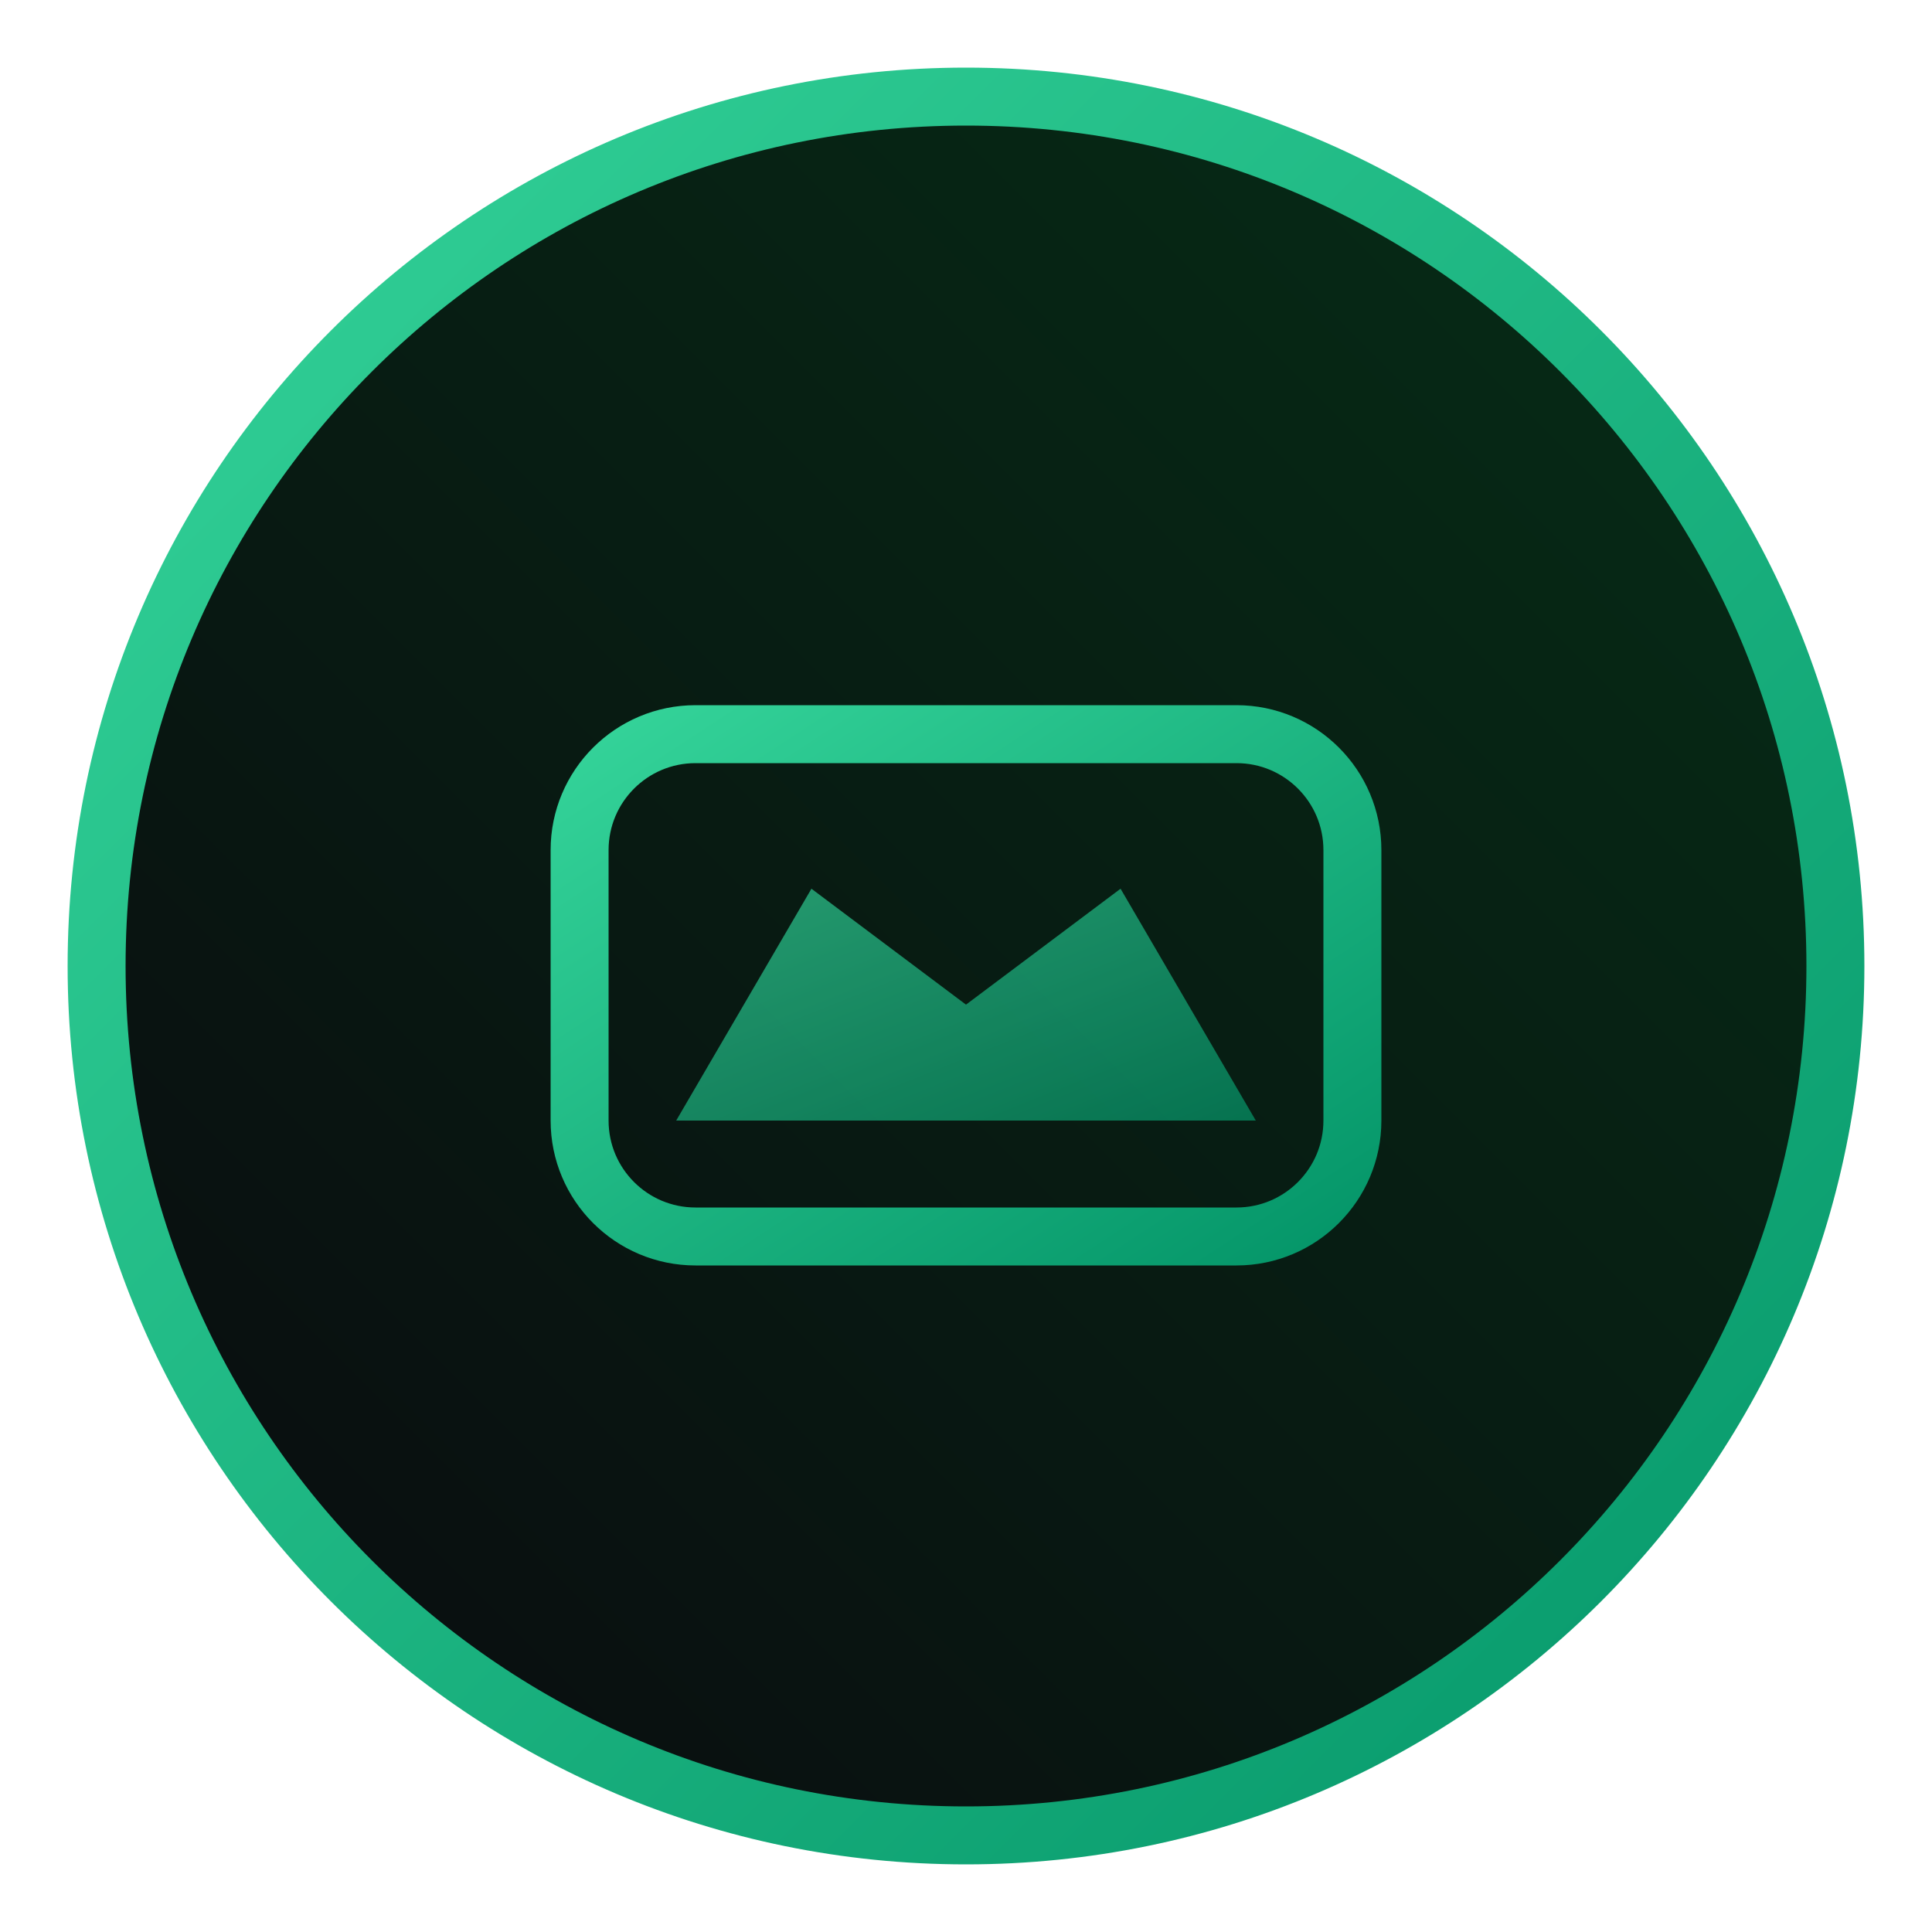
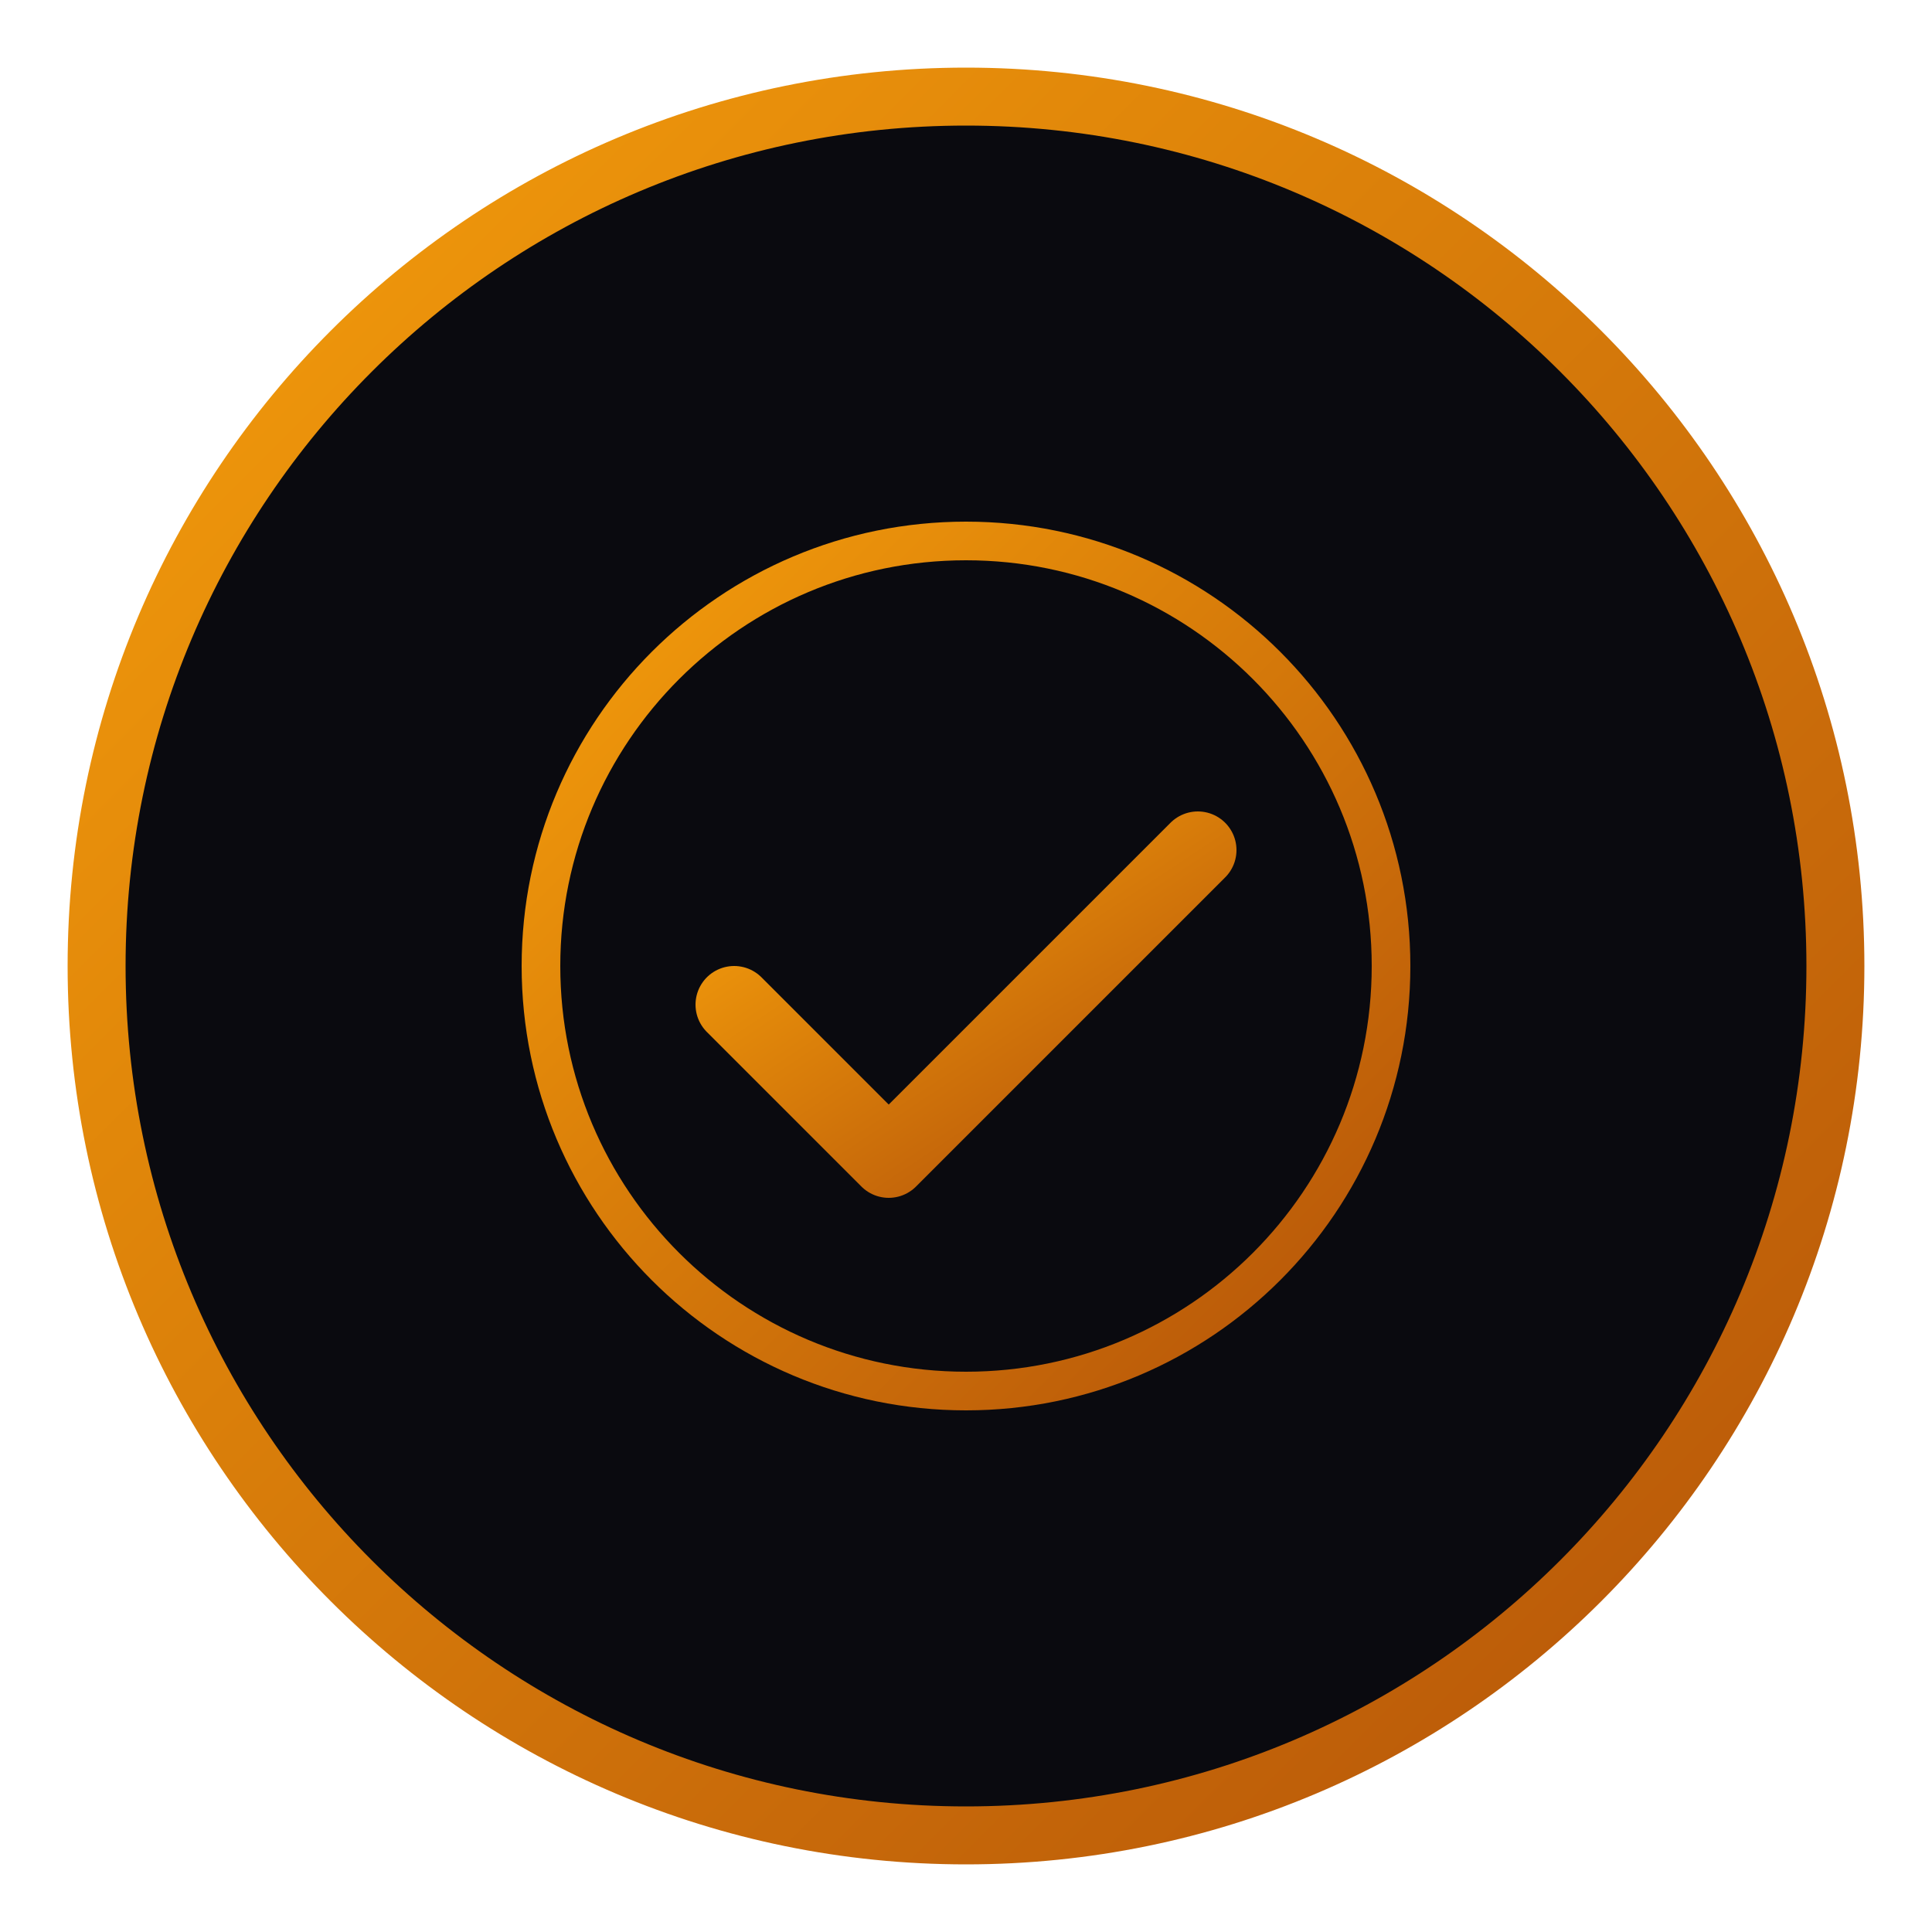
<svg xmlns="http://www.w3.org/2000/svg" viewBox="0 0 100 100" fill="none">
  <defs>
-     <linearGradient id="fg" x1="0" y1="0" x2="1" y2="1">
-       <stop offset="0%" stop-color="#34d399" />
-       <stop offset="100%" stop-color="#059669" />
-     </linearGradient>
-     <linearGradient id="bg" x1="0" y1="1" x2="1" y2="0">
-       <stop offset="0%" stop-color="#0a0a0f" />
-       <stop offset="100%" stop-color="#052e16" />
+     <linearGradient id="tg" x1="0" y1="0" x2="1" y2="1">
+       <stop offset="0%" stop-color="#f59e0b" />
+       <stop offset="100%" stop-color="#b45309" />
    </linearGradient>
  </defs>
-   <circle cx="50" cy="50" r="45" stroke="url(#fg)" stroke-width="3" fill="url(#bg)" />
-   <rect x="30" y="38" width="40" height="26" rx="6" stroke="url(#fg)" stroke-width="3" fill="none" />
-   <polygon points="35,58 42,46 50,52 58,46 65,58" fill="url(#fg)" opacity="0.7" />
+   <circle cx="50" cy="50" r="45" stroke="url(#tg)" stroke-width="3" fill="#0a0a0f" />
+   <path d="M38 52l8 8 16-16" stroke="url(#tg)" stroke-width="4" stroke-linecap="round" stroke-linejoin="round" />
+   <circle cx="50" cy="50" r="22" stroke="url(#tg)" stroke-width="2" fill="none" />
</svg>
